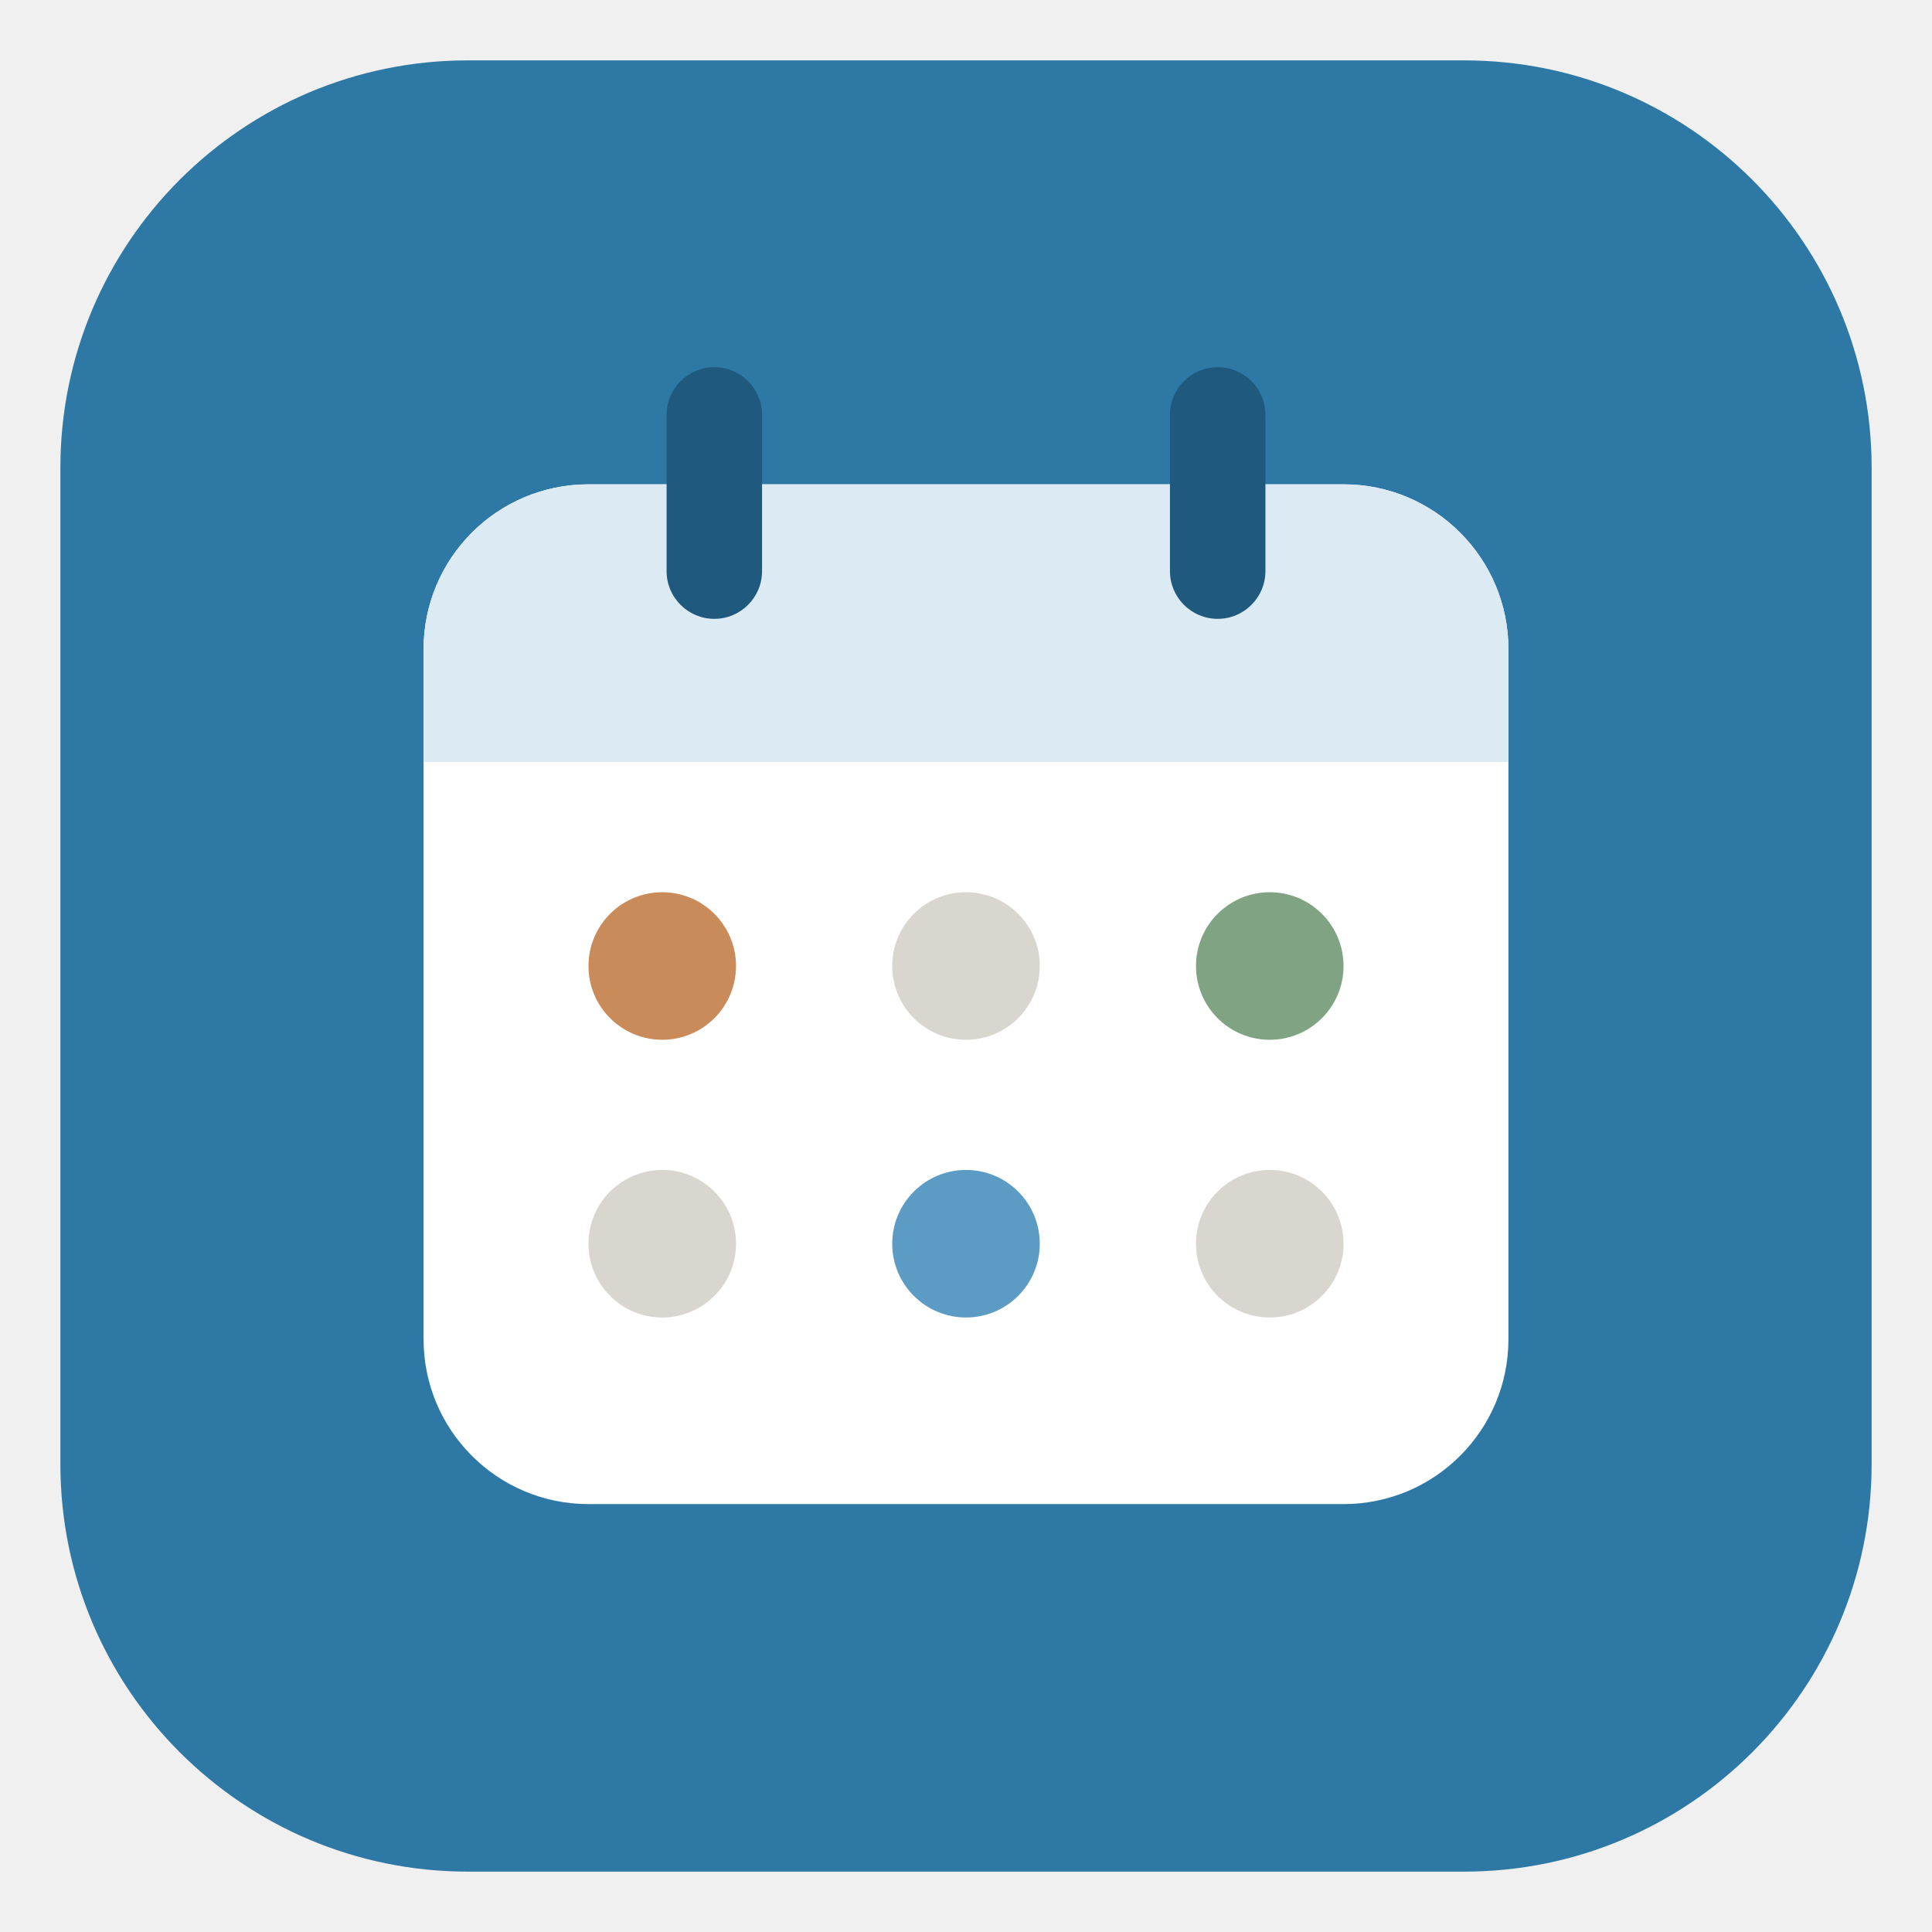
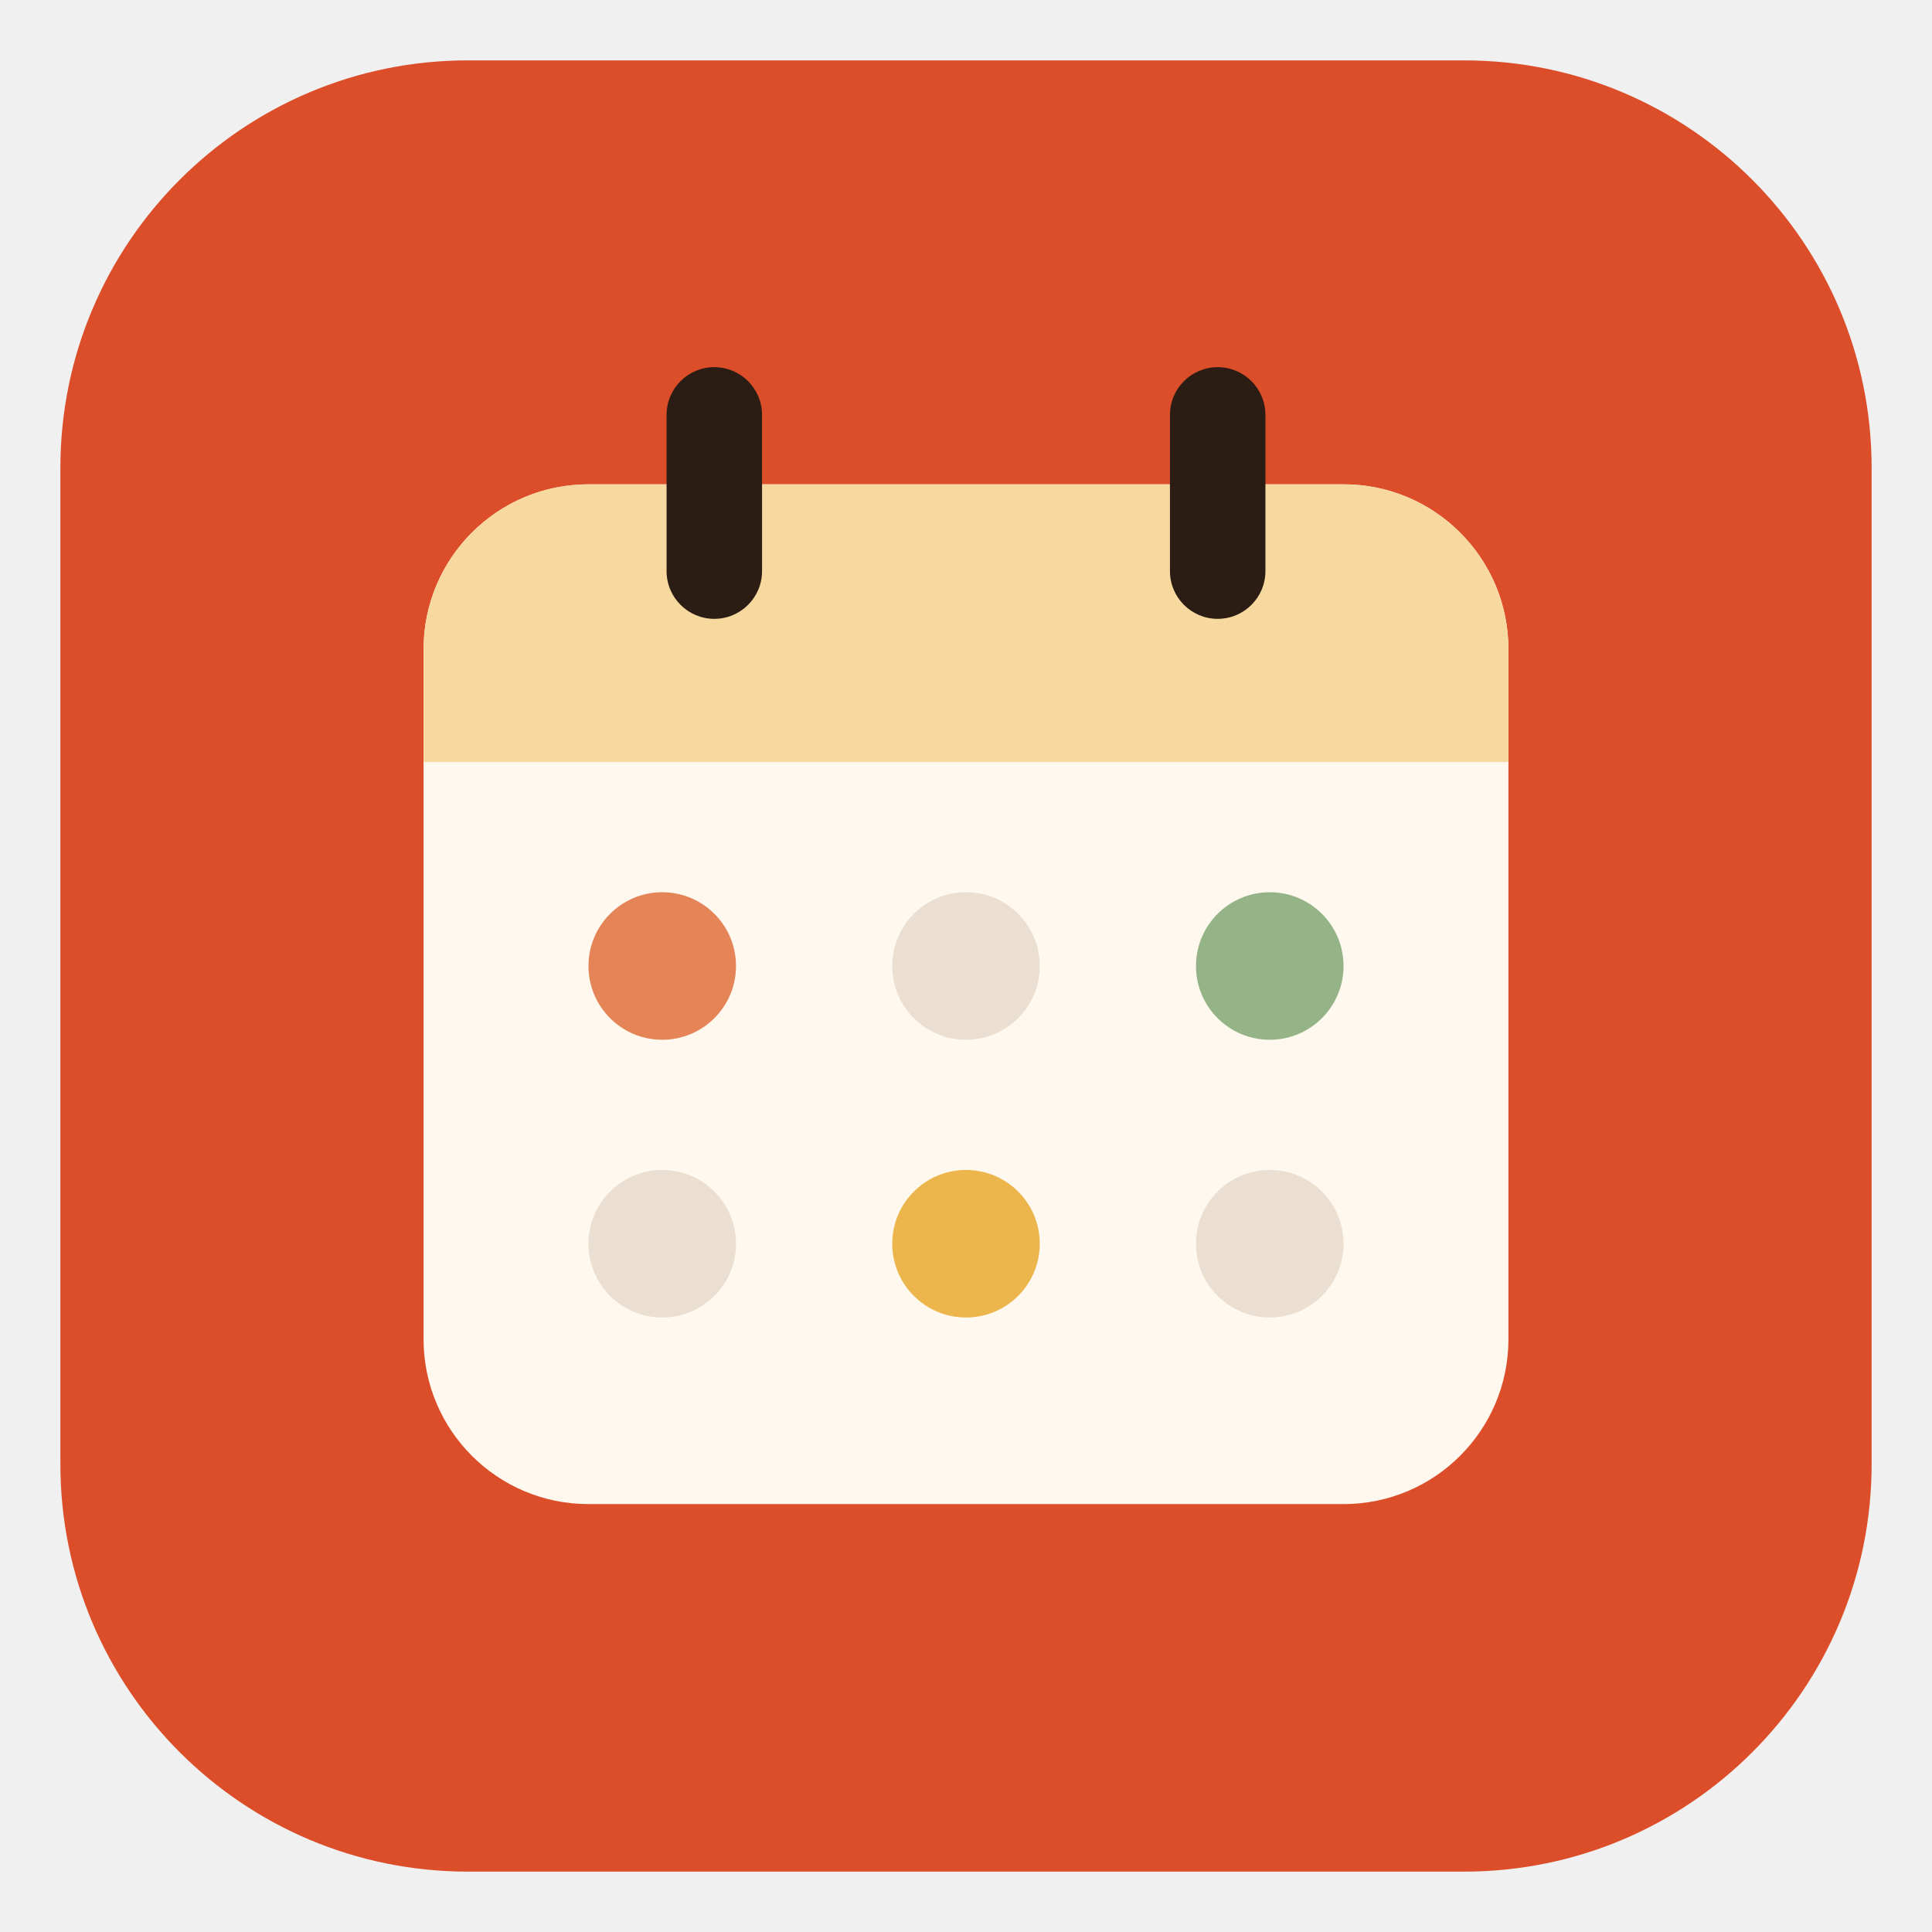
<svg xmlns="http://www.w3.org/2000/svg" viewBox="0 0 1024 1024">
-   <rect x="32" y="32" width="960" height="960" rx="216" fill="#2E78A6" />
+   <rect x="32" y="32" width="960" height="960" rx="216" fill="#DC4E2A" />
  <g transform="translate(512 512) scale(1.15) translate(-512 -512)">
-     <rect x="262" y="290" width="500" height="470" rx="76" fill="#FFFFFF" />
-     <path d="M262 366a76 76 0 0 1 76-76h348a76 76 0 0 1 76 76v52H262z" fill="#DCEAF3" />
-     <rect x="374" y="236" width="44" height="116" rx="22" fill="#1F5A7E" />
-     <rect x="606" y="236" width="44" height="116" rx="22" fill="#1F5A7E" />
-     <circle cx="372" cy="512" r="34" fill="#C98B5A" />
-     <circle cx="512" cy="512" r="34" fill="#D9D6D0" />
-     <circle cx="652" cy="512" r="34" fill="#7FA383" />
-     <circle cx="372" cy="640" r="34" fill="#D9D6D0" />
-     <circle cx="512" cy="640" r="34" fill="#5B9BC4" />
-     <circle cx="652" cy="640" r="34" fill="#D9D6D0" />
+     <rect x="262" y="290" width="500" height="470" rx="76" fill="#FFF8EE" />
+     <path d="M262 366a76 76 0 0 1 76-76h348a76 76 0 0 1 76 76v52H262z" fill="#F7D9A0" />
+     <rect x="374" y="236" width="44" height="116" rx="22" fill="#2B1D14" />
+     <rect x="606" y="236" width="44" height="116" rx="22" fill="#2B1D14" />
+     <circle cx="372" cy="512" r="34" fill="#E58457" />
+     <circle cx="512" cy="512" r="34" fill="#EADFD0" />
+     <circle cx="652" cy="512" r="34" fill="#94B386" />
+     <circle cx="372" cy="640" r="34" fill="#EADFD0" />
+     <circle cx="512" cy="640" r="34" fill="#EDB64C" />
+     <circle cx="652" cy="640" r="34" fill="#EADFD0" />
  </g>
</svg>
